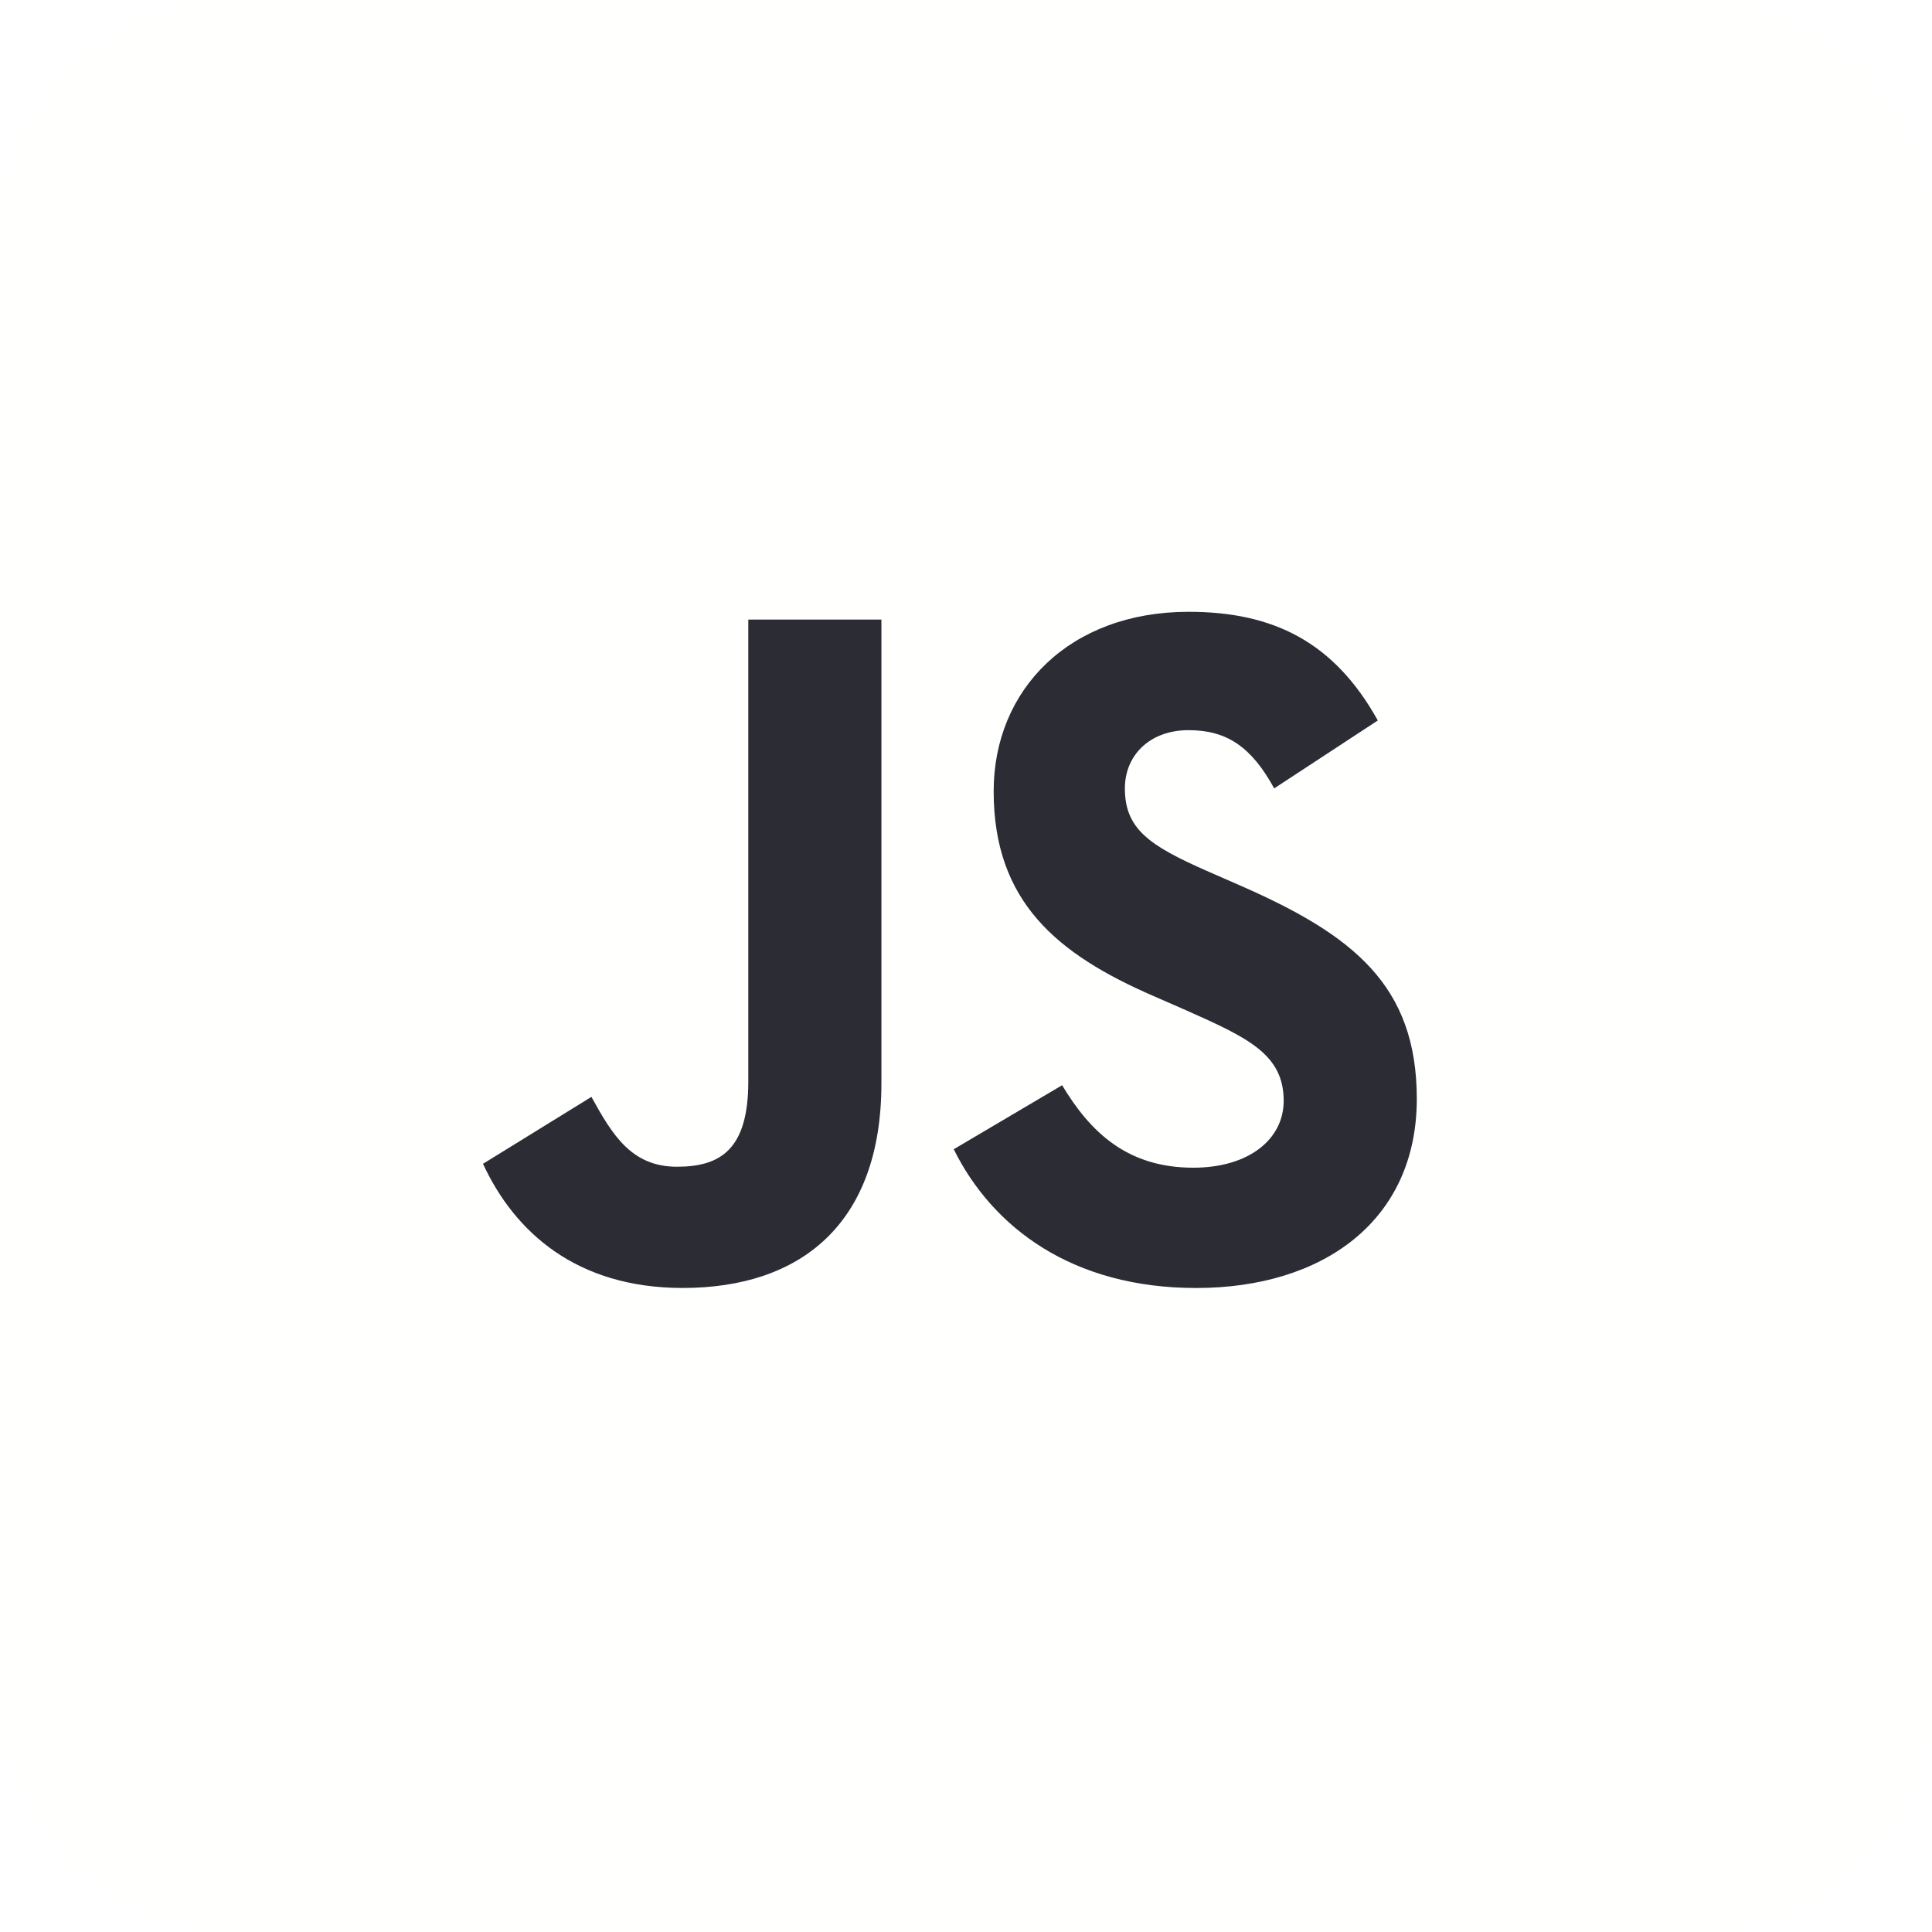
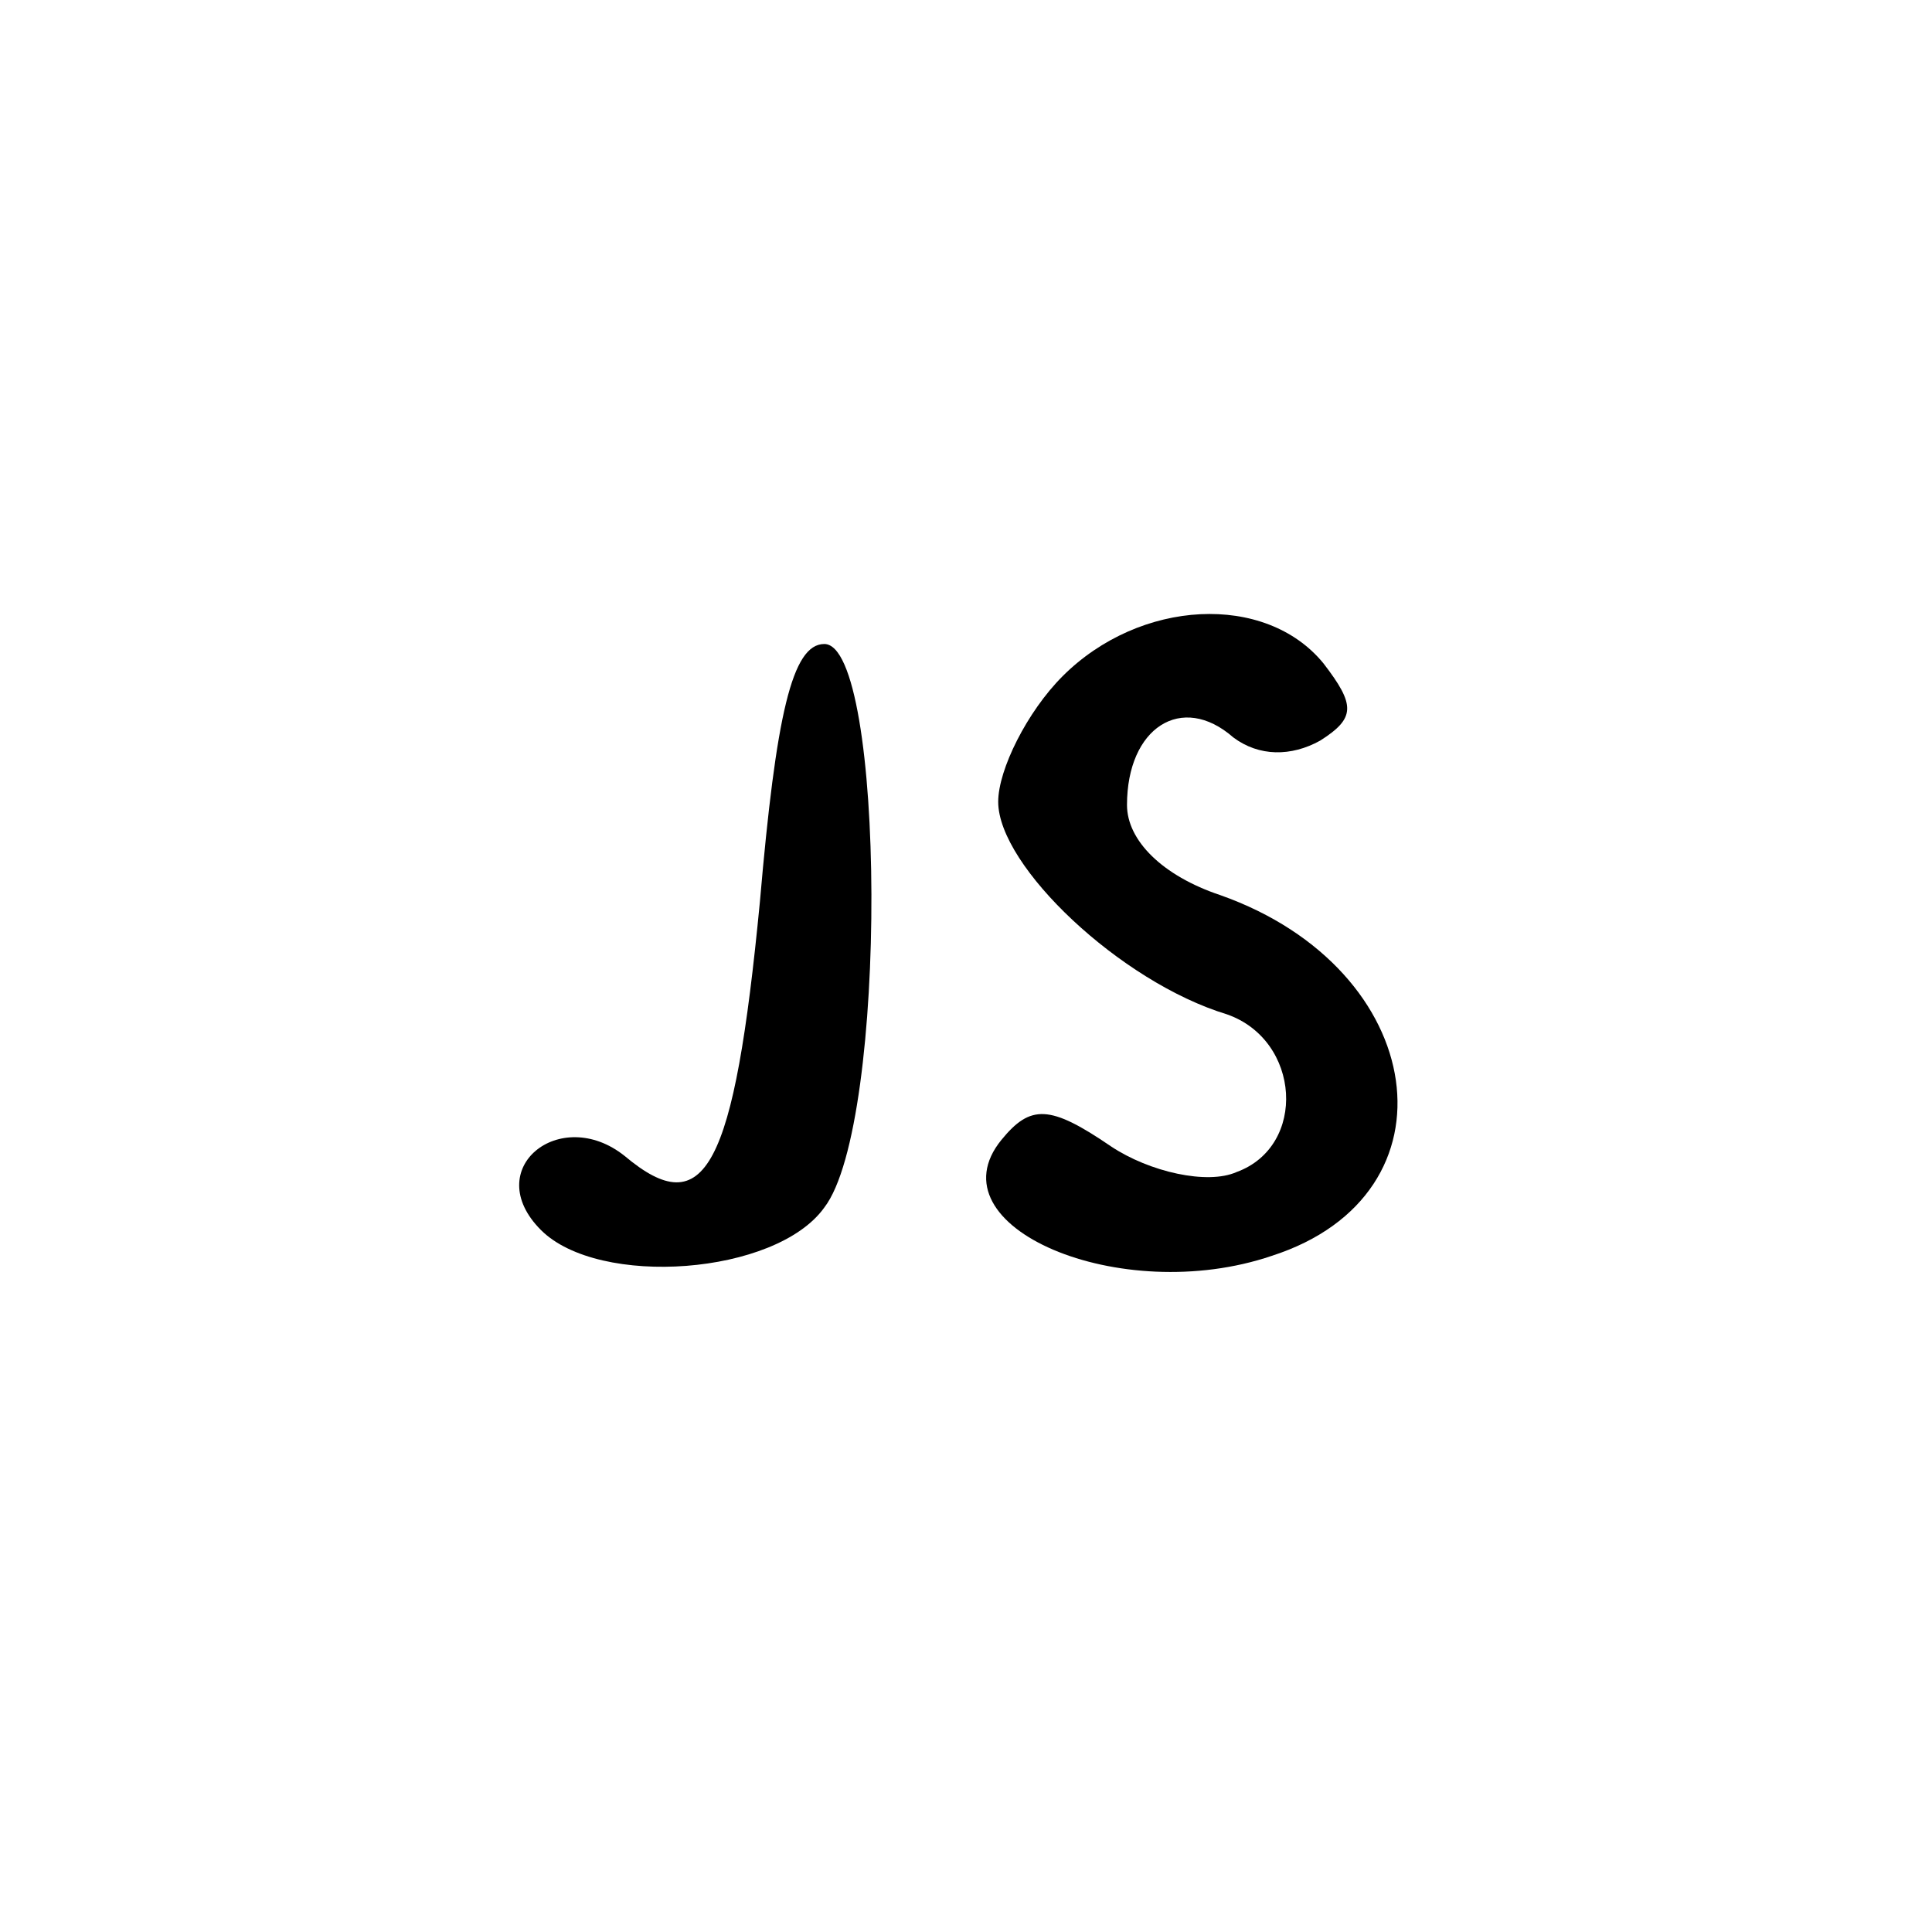
- <svg xmlns="http://www.w3.org/2000/svg" width="60" height="60" viewBox="0 0 60 60" fill="none">
-   <g id="Frame 298">
-     <rect id="Rectangle 66" width="60" height="60" rx="7.458" fill="#FFFFFE" />
-     <path id="Vector" d="M15 36.143L18.367 34.065C19.016 35.239 19.607 36.234 21.024 36.234C22.383 36.234 23.239 35.691 23.239 33.583V19.241H27.373V33.642C27.373 38.011 24.863 39.999 21.201 39.999C17.894 39.999 15.975 38.252 15 36.143L15 36.143ZM29.619 35.691L32.985 33.703C33.871 35.179 35.023 36.264 37.06 36.264C38.774 36.264 39.866 35.39 39.866 34.185C39.866 32.739 38.744 32.227 36.854 31.383L35.82 30.931C32.838 29.636 30.859 28.009 30.859 24.574C30.859 21.41 33.222 19 36.913 19C39.541 19 41.431 19.934 42.789 22.375L39.571 24.484C38.862 23.188 38.094 22.676 36.913 22.676C35.702 22.676 34.934 23.459 34.934 24.484C34.934 25.749 35.702 26.262 37.474 27.045L38.507 27.497C42.022 29.034 44 30.6 44 34.125C44 37.921 41.077 40 37.149 40C33.31 40 30.829 38.132 29.619 35.691" fill="#2B2C34" />
+ <svg xmlns="http://www.w3.org/2000/svg" version="1.0" width="60pt" height="60pt" viewBox="0 0 60 60" preserveAspectRatio="xMidYMid meet">
+   <g transform="translate(0,60) scale(0.1,-0.1)" fill="#000000" stroke="none">
+     <path d="M330 390 c-11 -11 -20 -29 -20 -39 0 -20 38 -56 71 -66 23 -8 25 -41 3 -49 -9 -4 -27 0 -39 8 -19 13 -25 13 -34 2 -22 -27 37 -52 84 -36 59 19 49 89 -16 112 -18 6 -29 17 -29 28 0 24 17 35 33 21 8 -6 18 -6 27 -1 11 7 11 11 1 24 -18 22 -57 20 -81 -4z" />
+     <path d="M236 320 c-8 -83 -17 -100 -42 -79 -20 16 -45 -4 -26 -23 18 -18 73 -14 88 7 20 26 19 175 0 175 -10 0 -15 -22 -20 -80z" />
  </g>
</svg>
